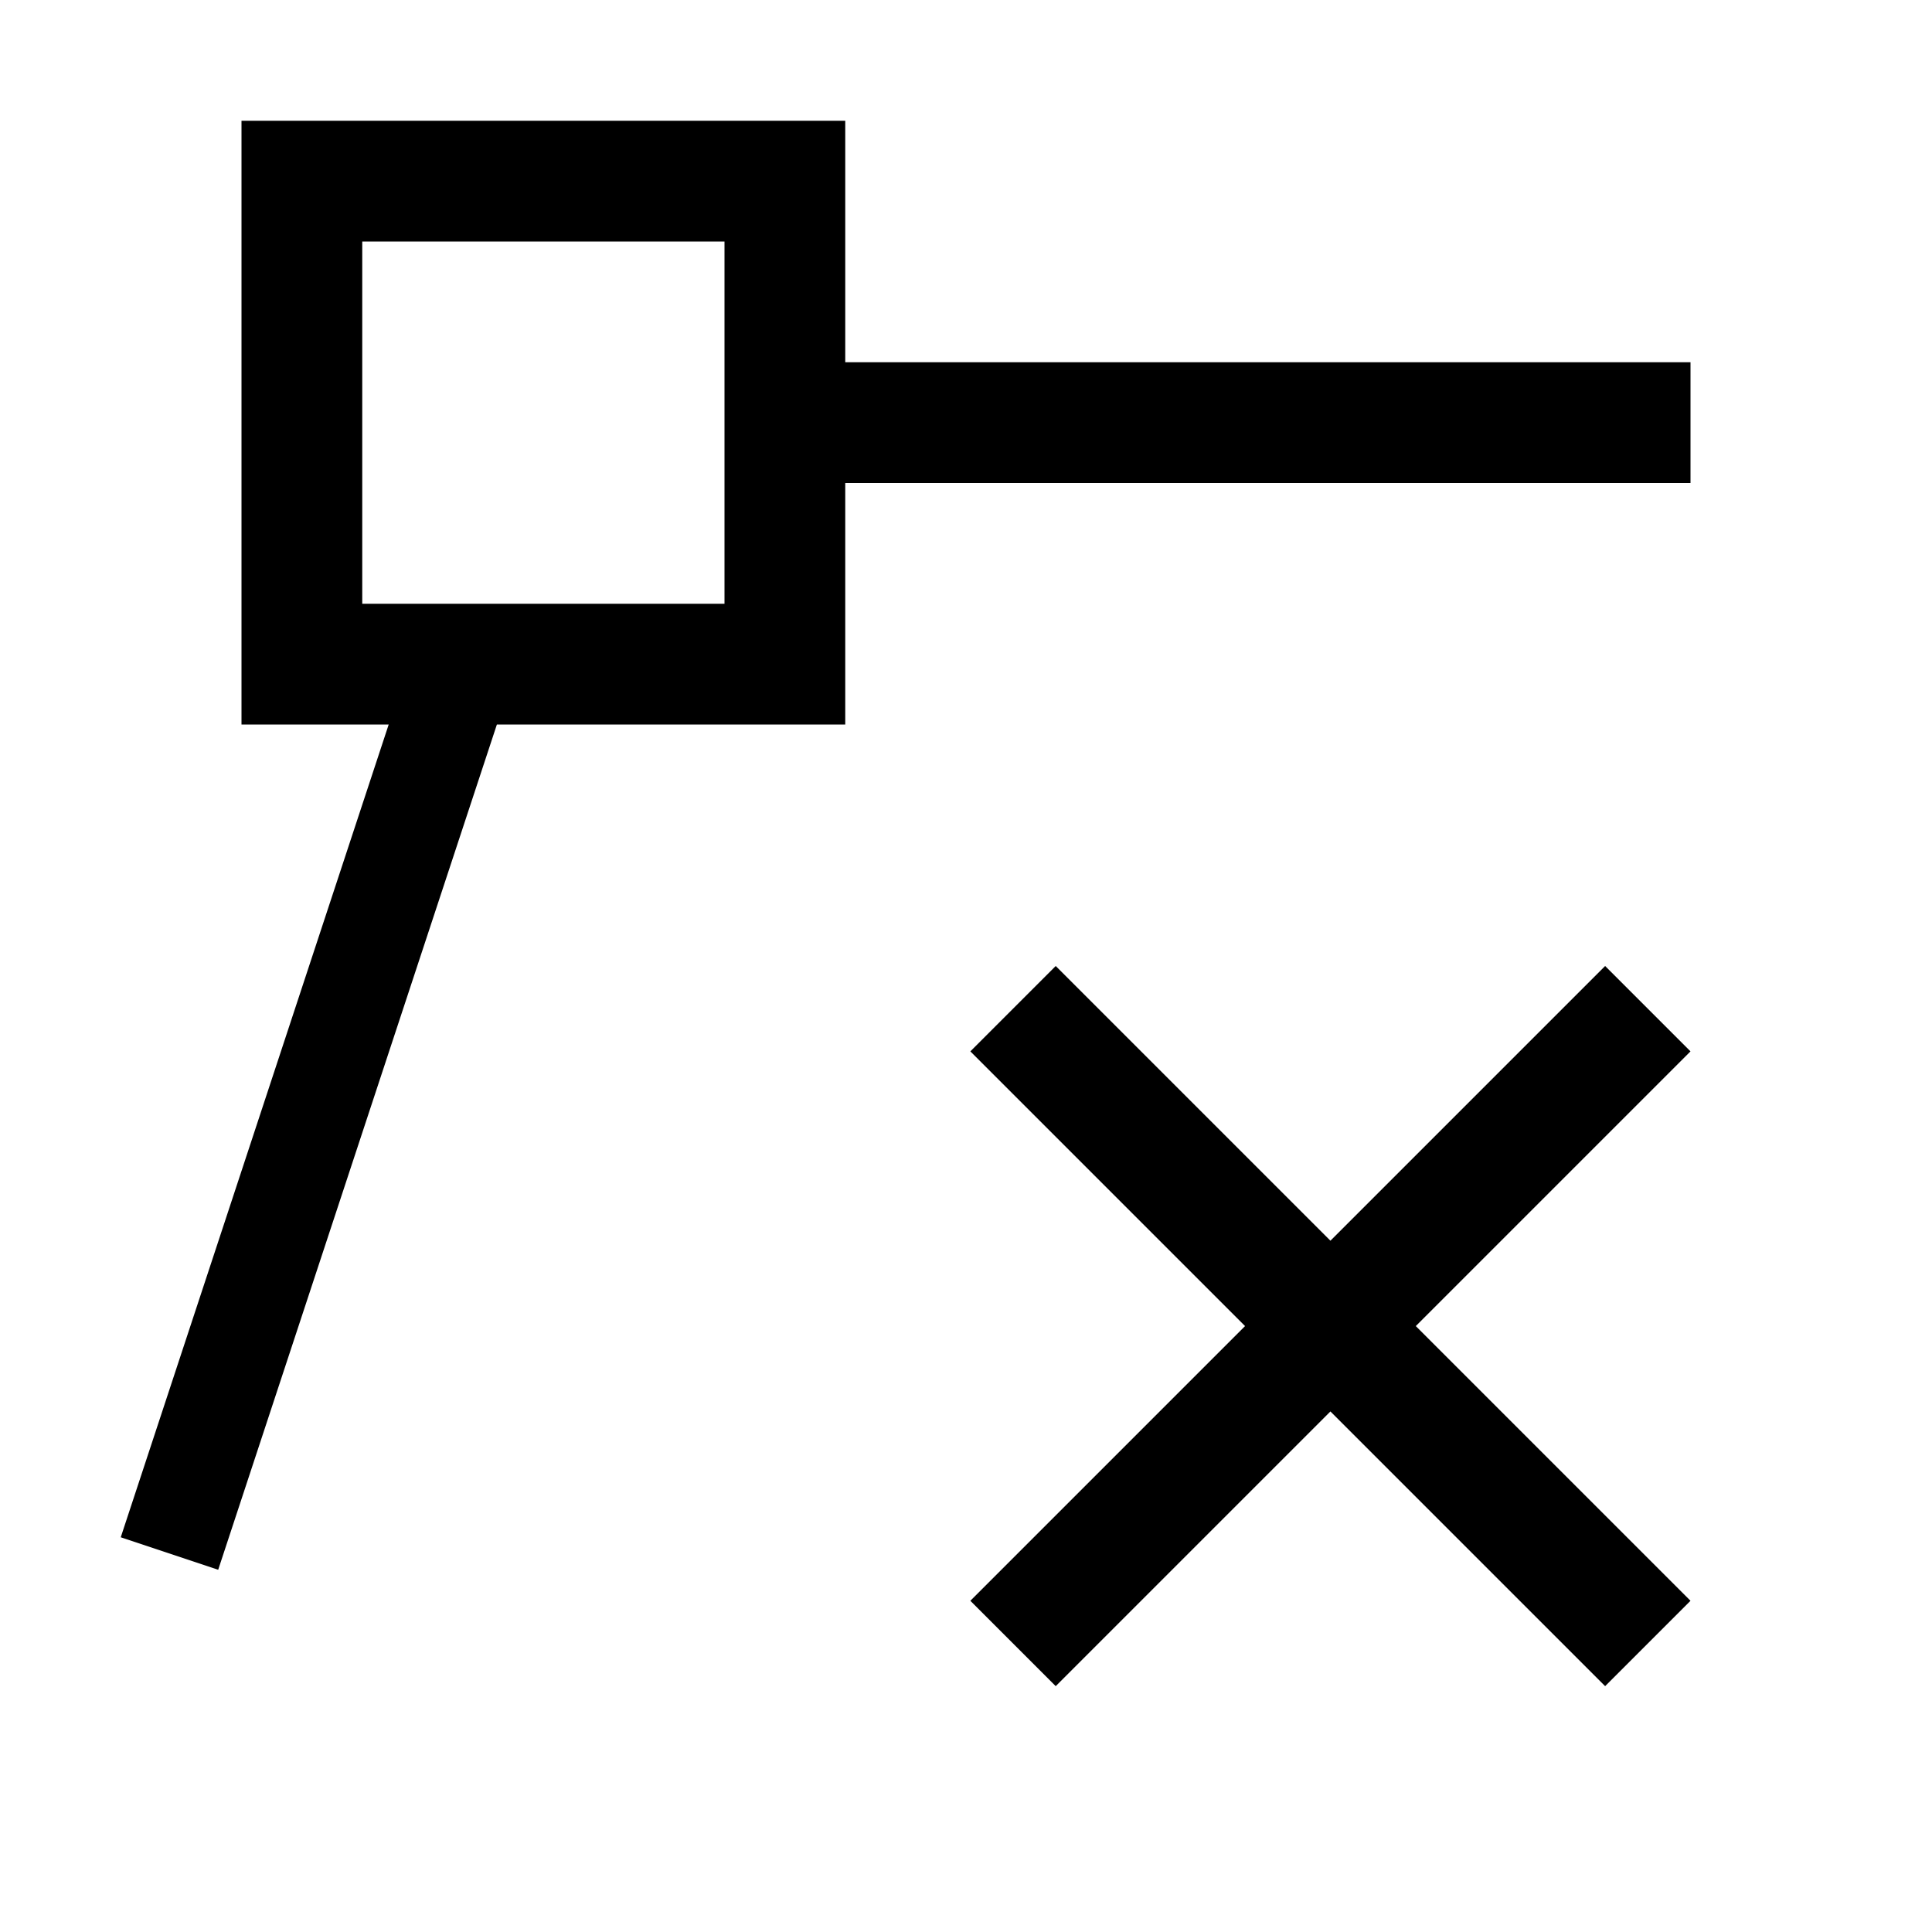
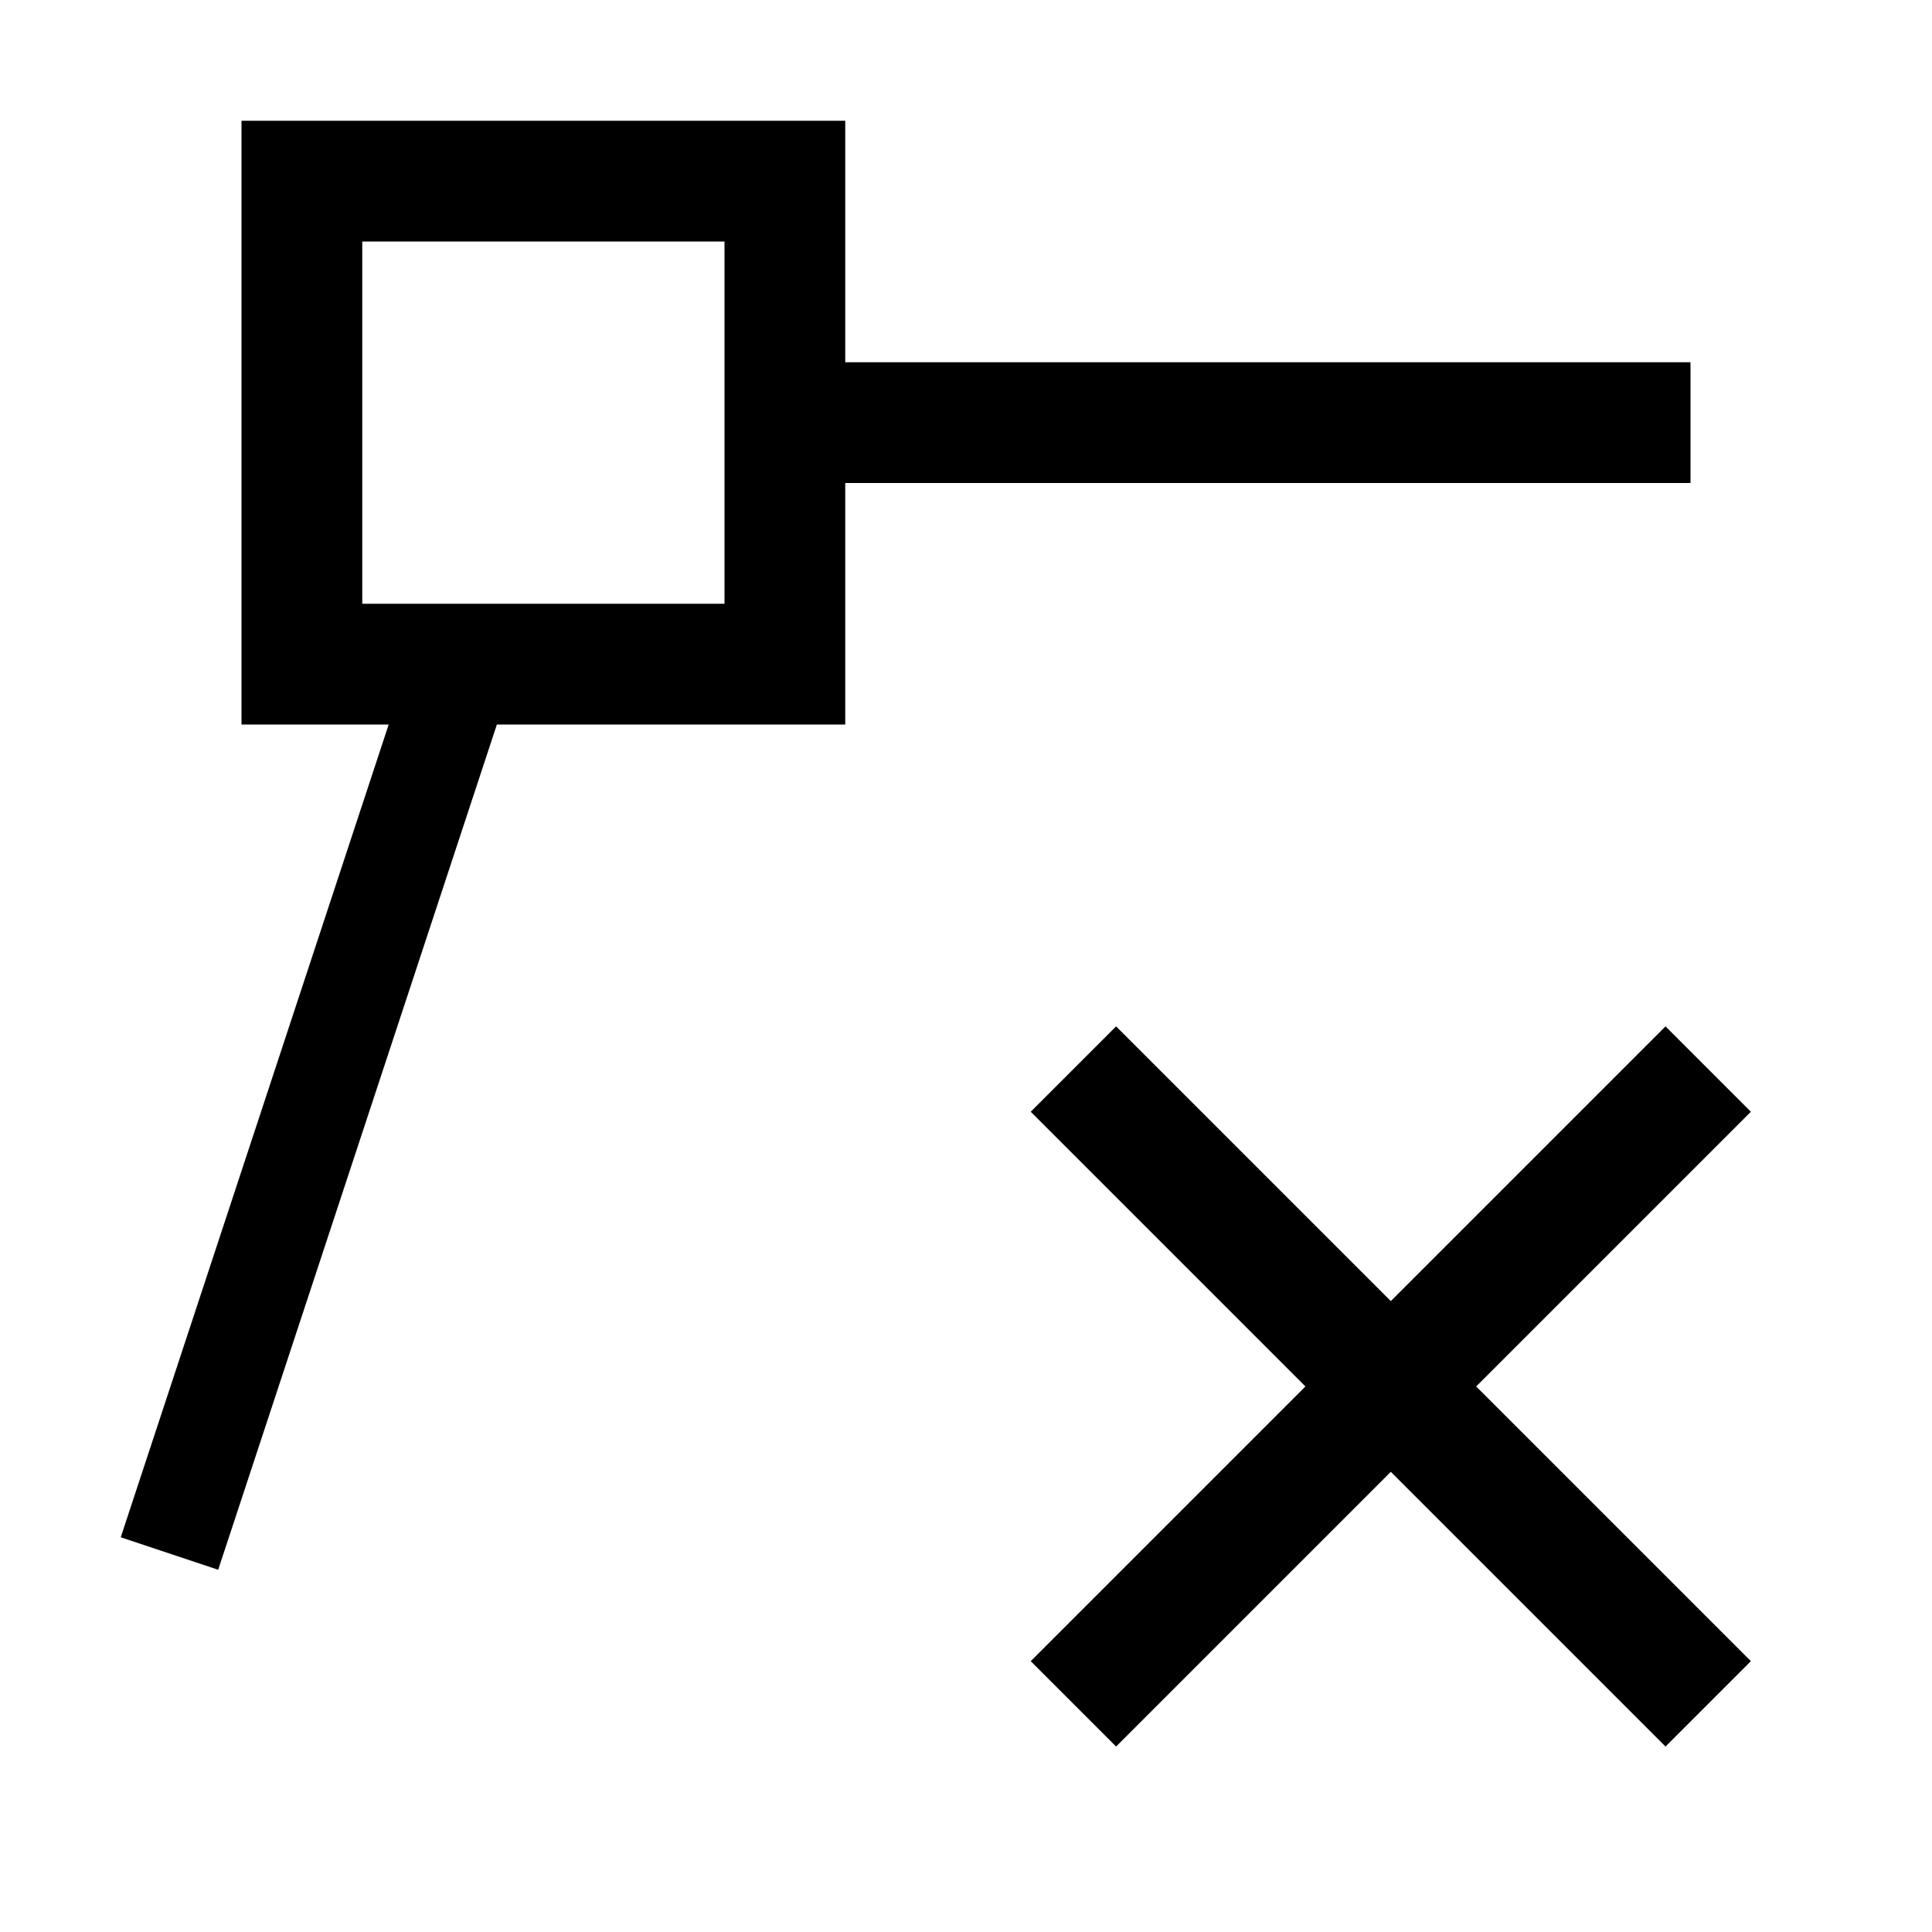
<svg xmlns="http://www.w3.org/2000/svg" viewBox="0 0 16 16">
-   <path d="M14 3H7V1H2v5h1.219L1 12.731l.807.269 2.308-7H7V4h7zm-8 .43V5H3V2h3zm5.725 7.552L14 13.257l-.707.707-2.275-2.275-2.275 2.275-.707-.707 2.275-2.275-2.275-2.275L8.743 8l2.275 2.275L13.293 8l.707.707z" />
+   <path d="M14 3H7V1H2v5h1.219L1 12.731l.807.269 2.308-7H7V4h7zm-8 .43V5H3V2h3zm8.5 10.327l-.707.707-2.275-2.275-2.275 2.275-.707-.707 2.275-2.275-2.275-2.275.707-.707 2.275 2.275L13.793 8.5l.707.707-2.275 2.275z" />
</svg>
